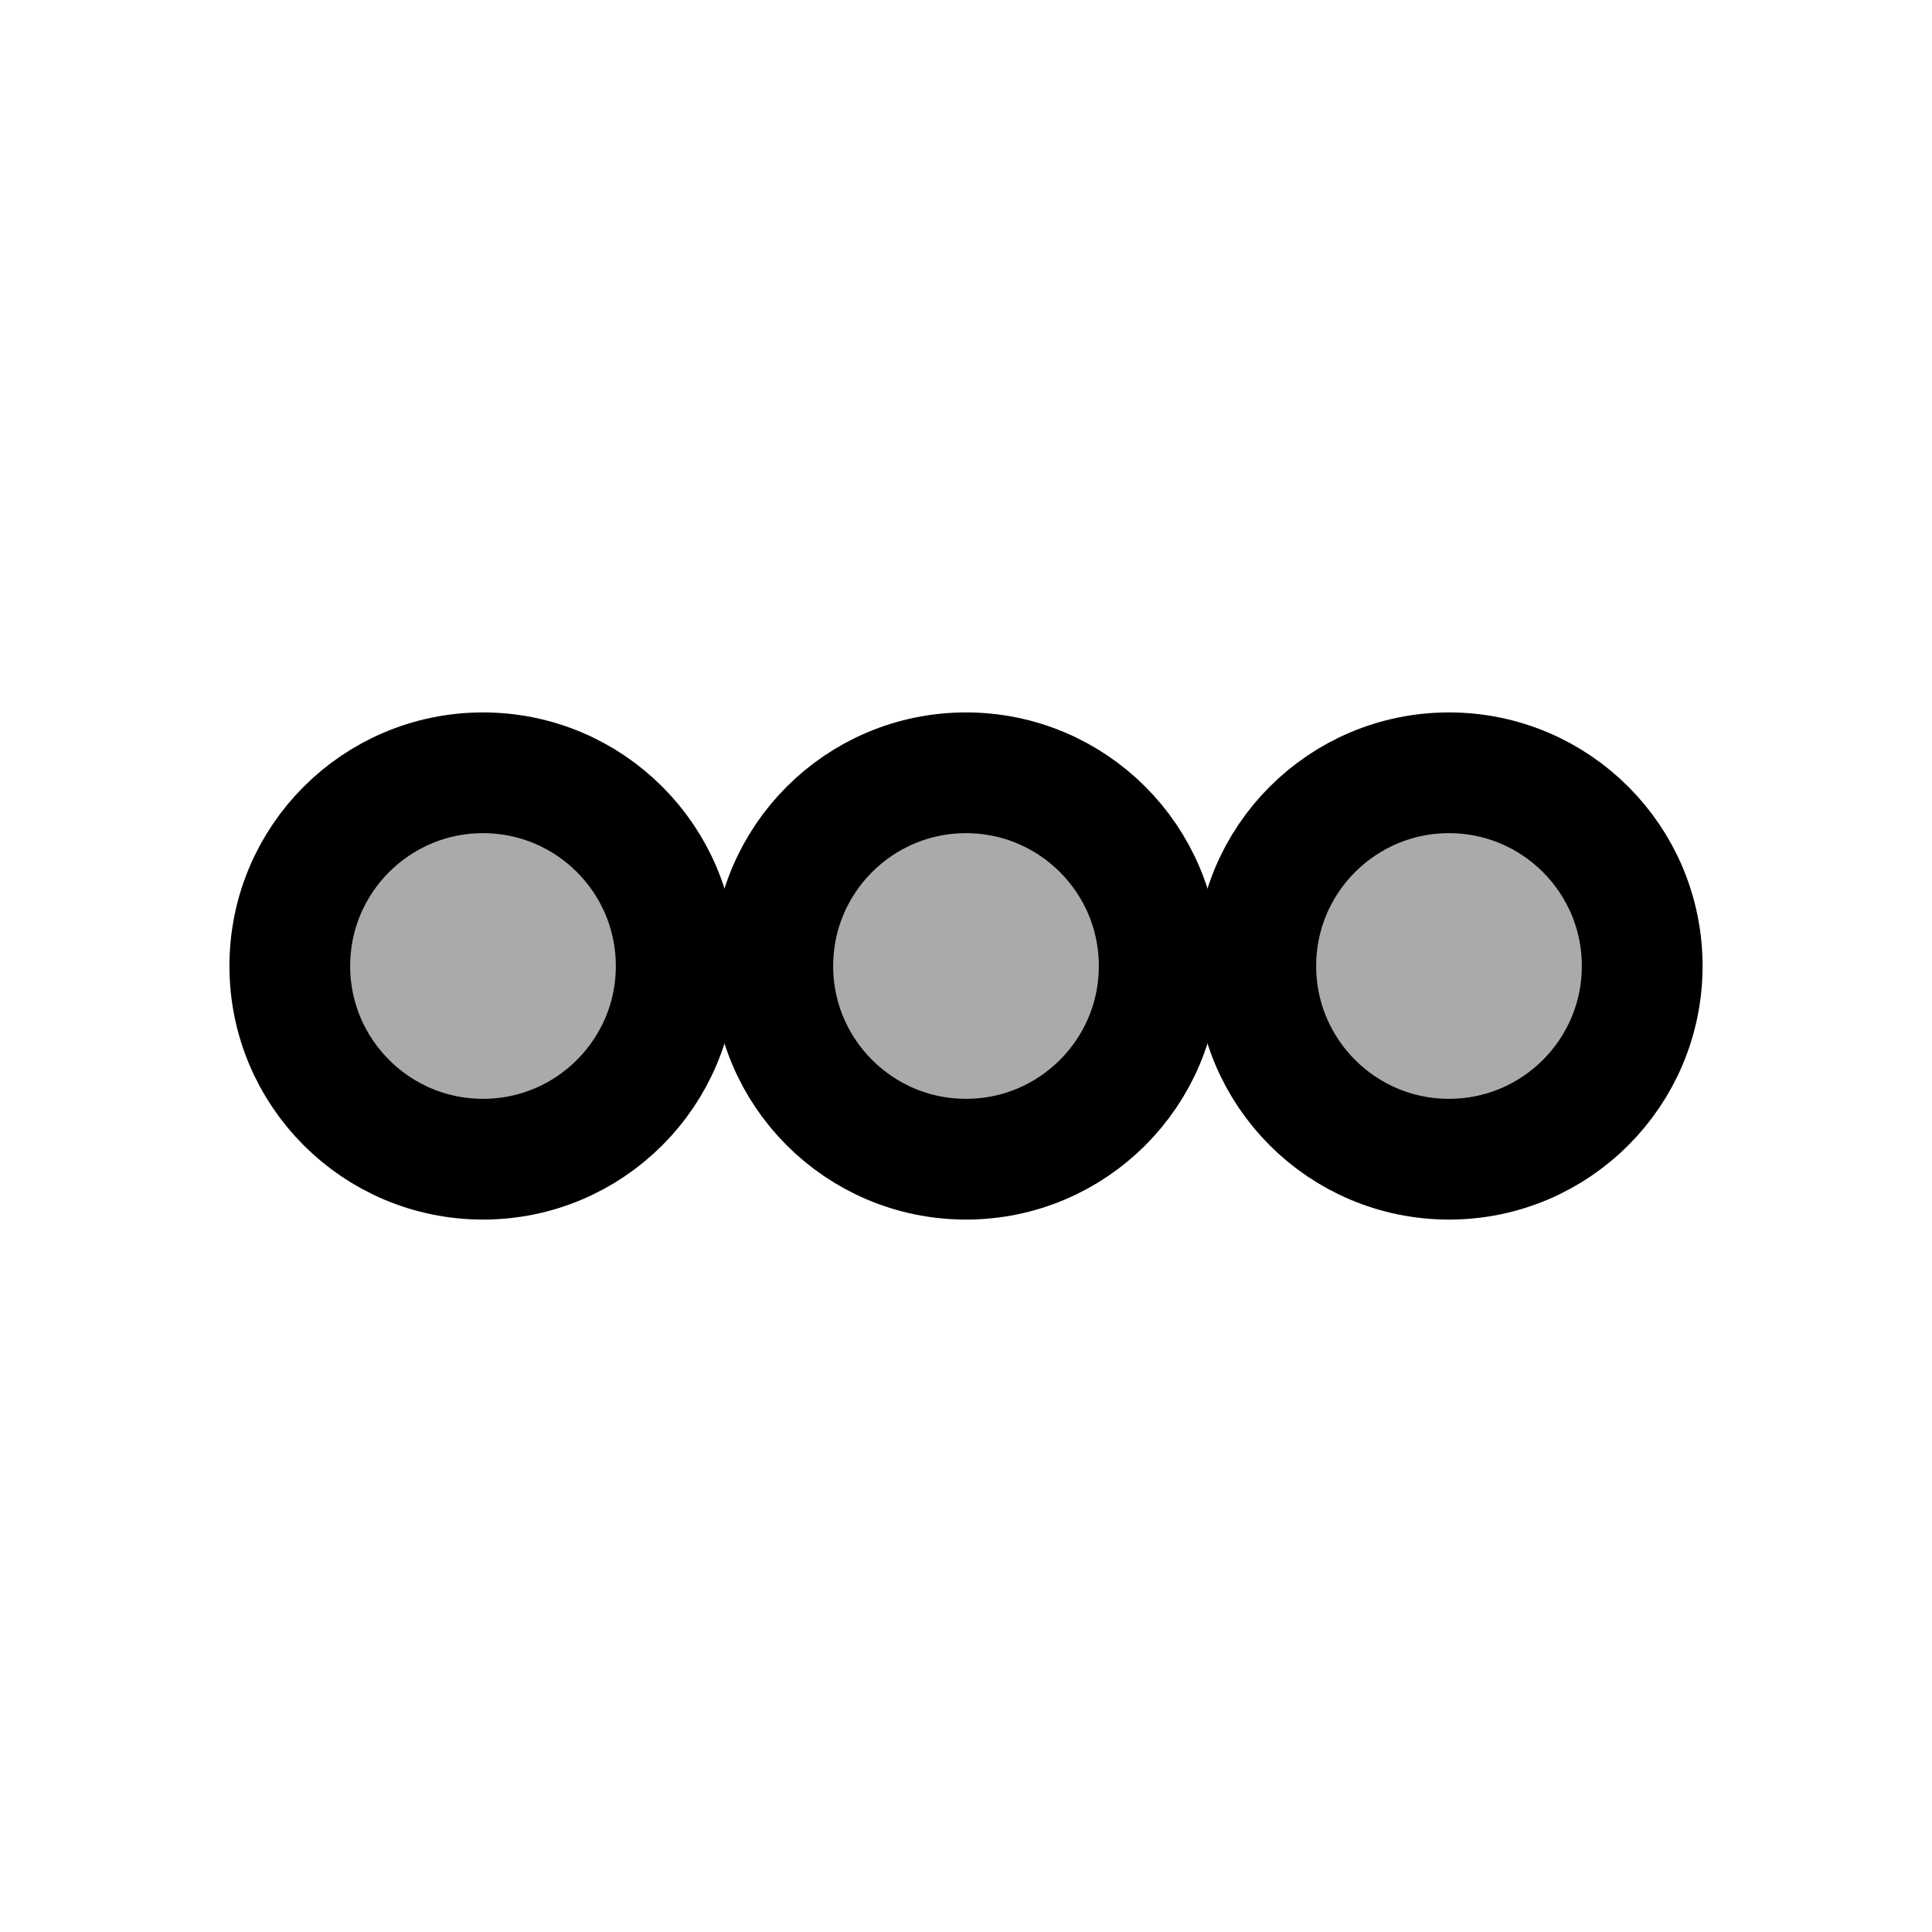
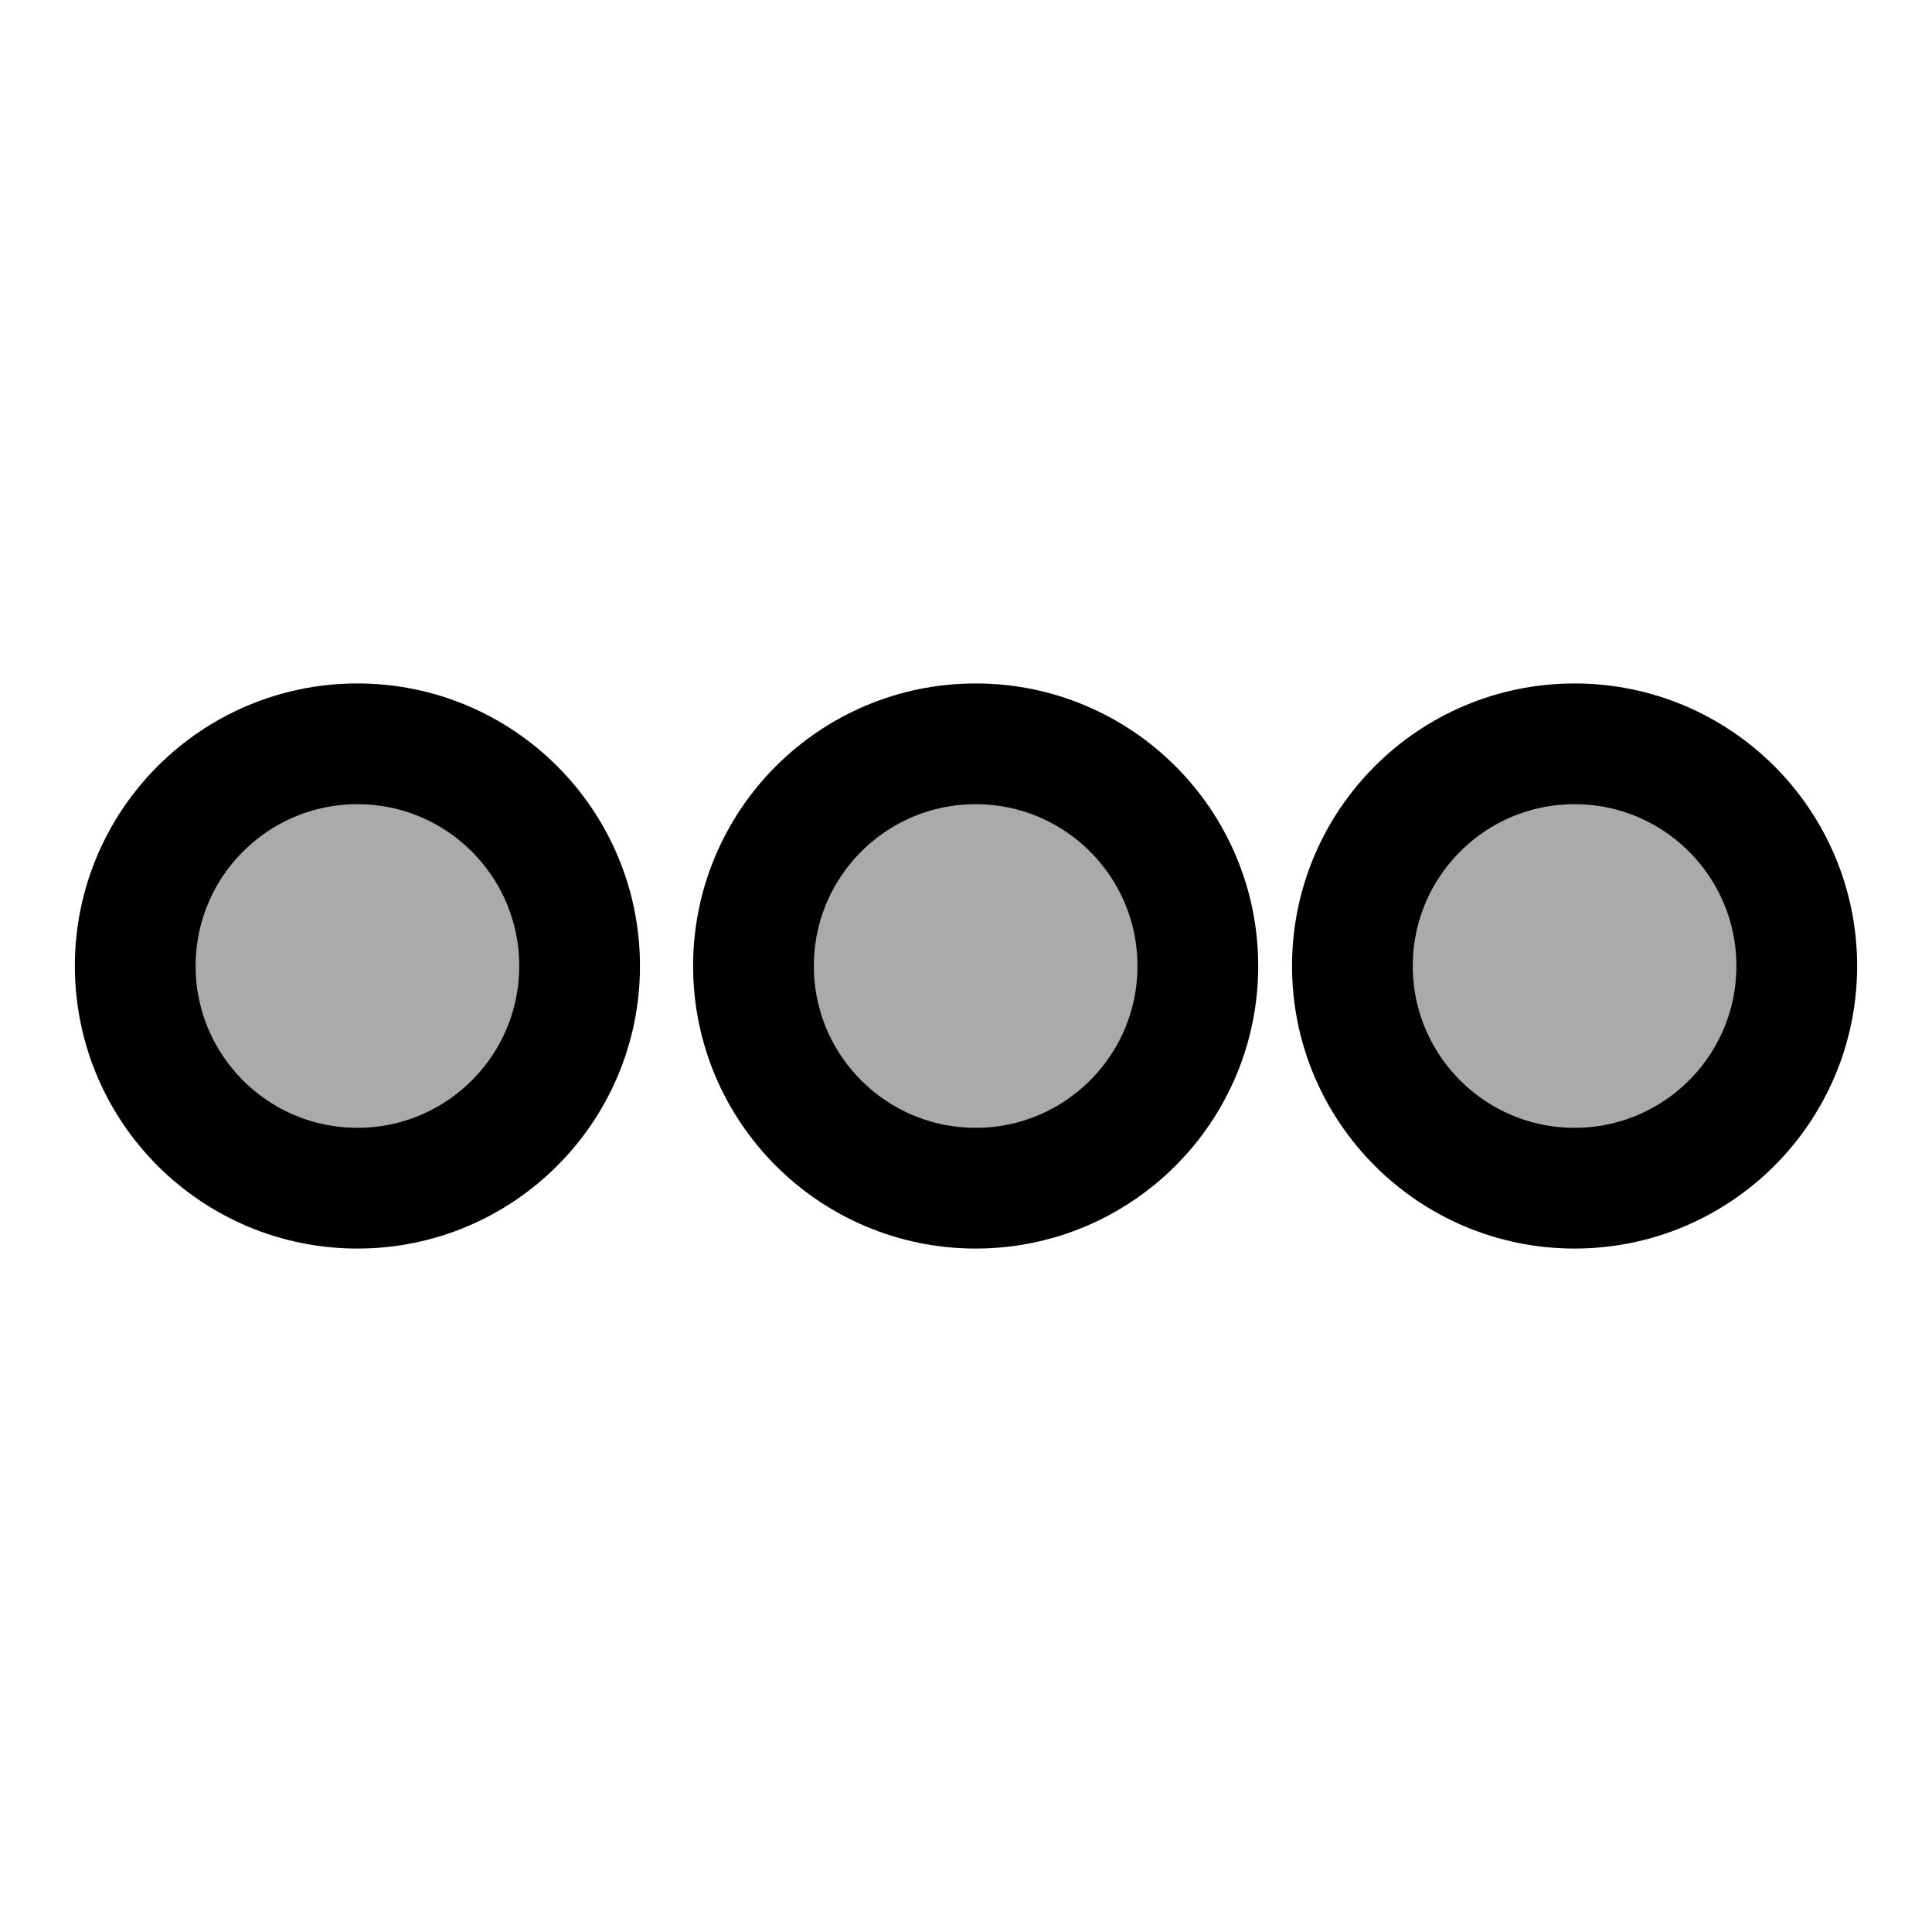
<svg xmlns="http://www.w3.org/2000/svg" class="svg-dots svg-icon" viewBox="0 0 20 20">
  <g stroke-width="1.25" fill="#aaa" stroke="#000">
-     <circle cx="5" cy="10" r="2" />
+     <circle cx="3.7" cy="10" r="2.3" />
  </g>
  <g stroke-width="1.25" fill="#aaa" stroke="#000">
-     <circle cx="10" cy="10" r="2" />
+     <circle cx="10.1" cy="10" r="2.3" />
  </g>
  <g stroke-width="1.25" fill="#aaa" stroke="#000">
-     <circle cx="15" cy="10" r="2" />
+     <circle cx="16.3" cy="10" r="2.3" />
  </g>
</svg>
